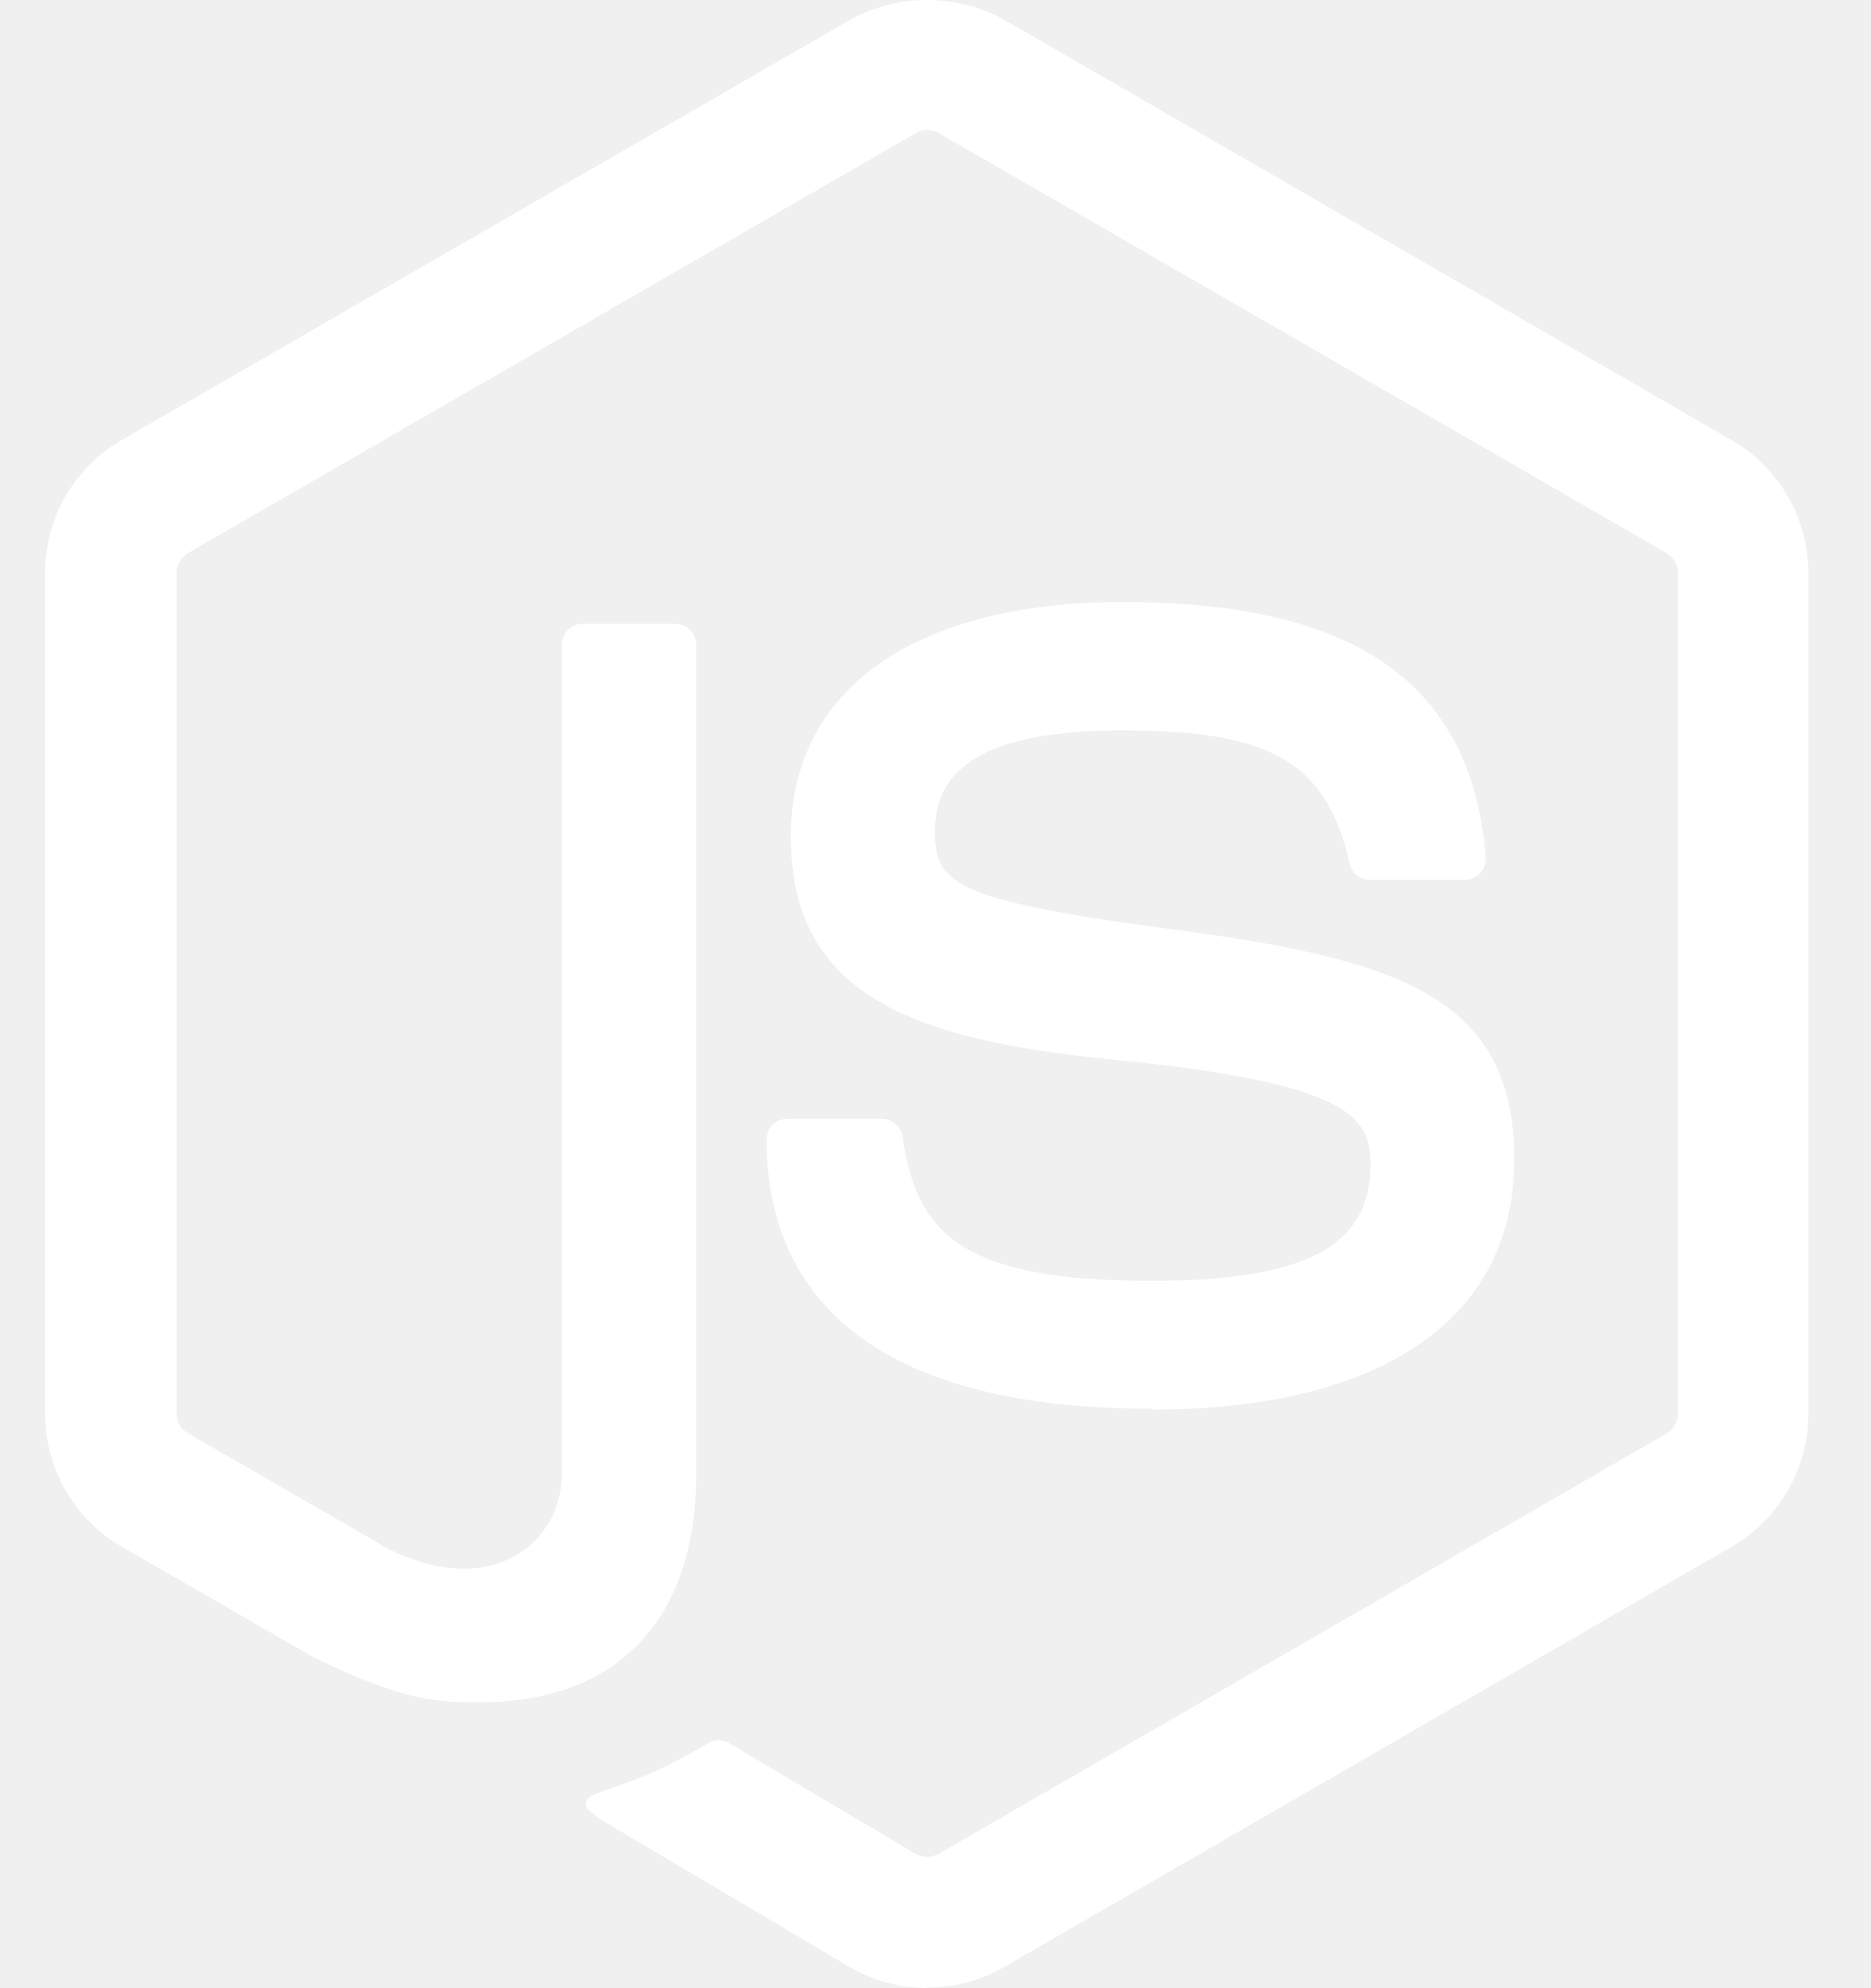
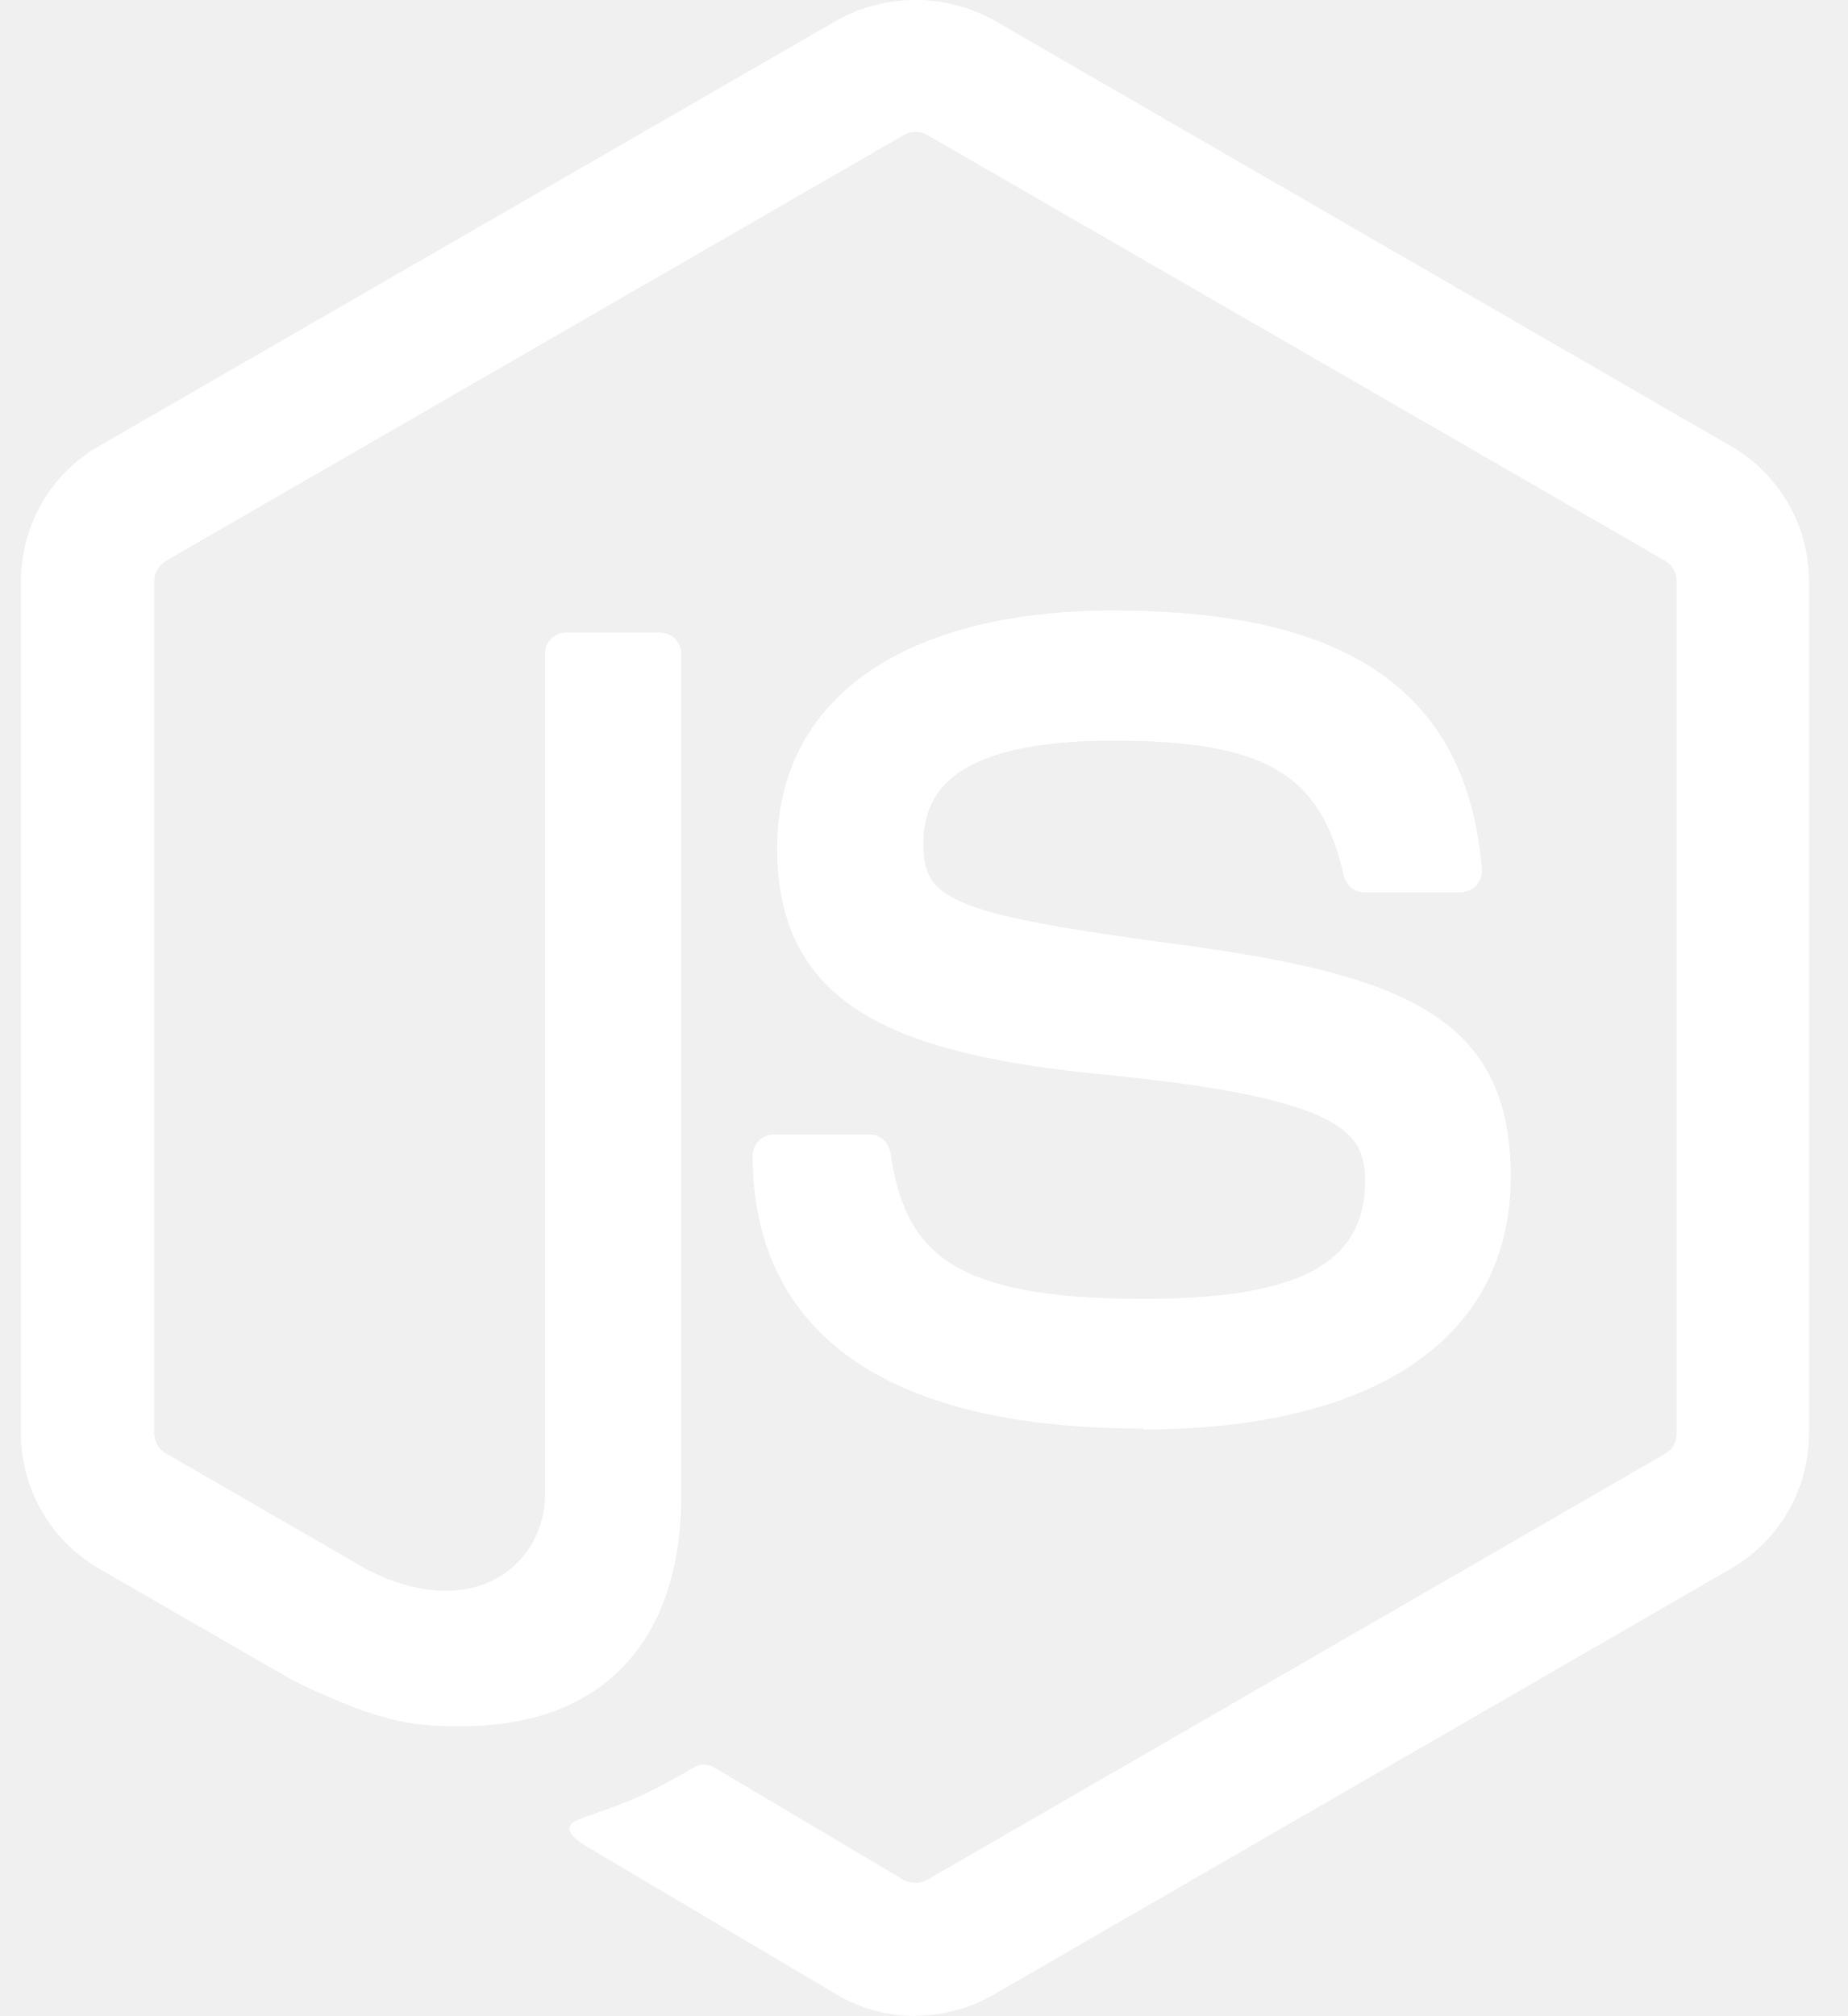
- <svg xmlns="http://www.w3.org/2000/svg" width="32" height="34" viewBox="0 0 22 24" fill="none">
+ <svg xmlns="http://www.w3.org/2000/svg" viewBox="0 0 22 24" fill="none">
  <path d="M10.899 24C10.577 24 10.259 23.916 9.976 23.753L7.041 22.015C6.602 21.77 6.816 21.683 6.961 21.633C7.545 21.429 7.664 21.383 8.288 21.028C8.354 20.991 8.44 21.004 8.507 21.043L10.762 22.382C10.804 22.404 10.851 22.415 10.899 22.415C10.946 22.415 10.993 22.404 11.035 22.382L19.829 17.305C19.87 17.28 19.904 17.246 19.927 17.204C19.951 17.163 19.963 17.116 19.963 17.068V6.919C19.963 6.87 19.951 6.823 19.927 6.78C19.903 6.738 19.869 6.702 19.827 6.677L11.037 1.605C10.996 1.581 10.949 1.569 10.902 1.569C10.854 1.569 10.807 1.581 10.766 1.605L1.976 6.677C1.934 6.701 1.899 6.737 1.875 6.779C1.85 6.821 1.837 6.868 1.837 6.917V17.065C1.837 17.162 1.89 17.255 1.974 17.301L4.382 18.692C5.69 19.346 6.489 18.576 6.489 17.801V7.785C6.488 7.751 6.495 7.718 6.507 7.687C6.52 7.656 6.539 7.628 6.563 7.604C6.586 7.58 6.615 7.561 6.646 7.549C6.677 7.536 6.71 7.53 6.744 7.531H7.858C7.997 7.531 8.111 7.641 8.111 7.785V17.805C8.111 19.549 7.161 20.55 5.507 20.55C4.998 20.55 4.597 20.55 3.479 20L1.172 18.67C0.892 18.506 0.659 18.272 0.497 17.99C0.335 17.709 0.25 17.39 0.25 17.065V6.917C0.25 6.257 0.602 5.64 1.172 5.315L9.976 0.236C10.259 0.081 10.577 -0 10.9 -0C11.224 -0 11.541 0.081 11.825 0.236L20.617 5.316C21.185 5.645 21.539 6.259 21.539 6.919V17.068C21.538 17.392 21.453 17.711 21.291 17.992C21.129 18.273 20.897 18.506 20.617 18.67L11.825 23.749C11.543 23.911 11.223 23.996 10.898 23.995V24H10.899ZM13.615 17.007C9.767 17.007 8.961 15.241 8.961 13.759C8.961 13.619 9.074 13.506 9.215 13.506H10.351C10.477 13.506 10.582 13.597 10.602 13.721C10.774 14.879 11.285 15.463 13.612 15.463C15.465 15.463 16.253 15.044 16.253 14.061C16.253 13.495 16.028 13.075 13.149 12.793C10.741 12.555 9.253 12.025 9.253 10.099C9.253 8.324 10.75 7.268 13.257 7.268C16.072 7.268 17.468 8.245 17.644 10.345C17.647 10.38 17.643 10.416 17.631 10.45C17.62 10.483 17.602 10.514 17.578 10.54C17.554 10.566 17.524 10.587 17.492 10.601C17.459 10.616 17.424 10.623 17.389 10.623H16.246C16.188 10.623 16.133 10.603 16.088 10.567C16.043 10.531 16.012 10.48 16 10.424C15.725 9.207 15.06 8.817 13.253 8.817C11.23 8.817 10.994 9.522 10.994 10.05C10.994 10.69 11.271 10.878 14.001 11.239C16.704 11.598 17.988 12.104 17.988 14.004C17.988 15.919 16.389 17.018 13.603 17.018L13.615 17.008V17.007Z" fill="white" />
</svg>
